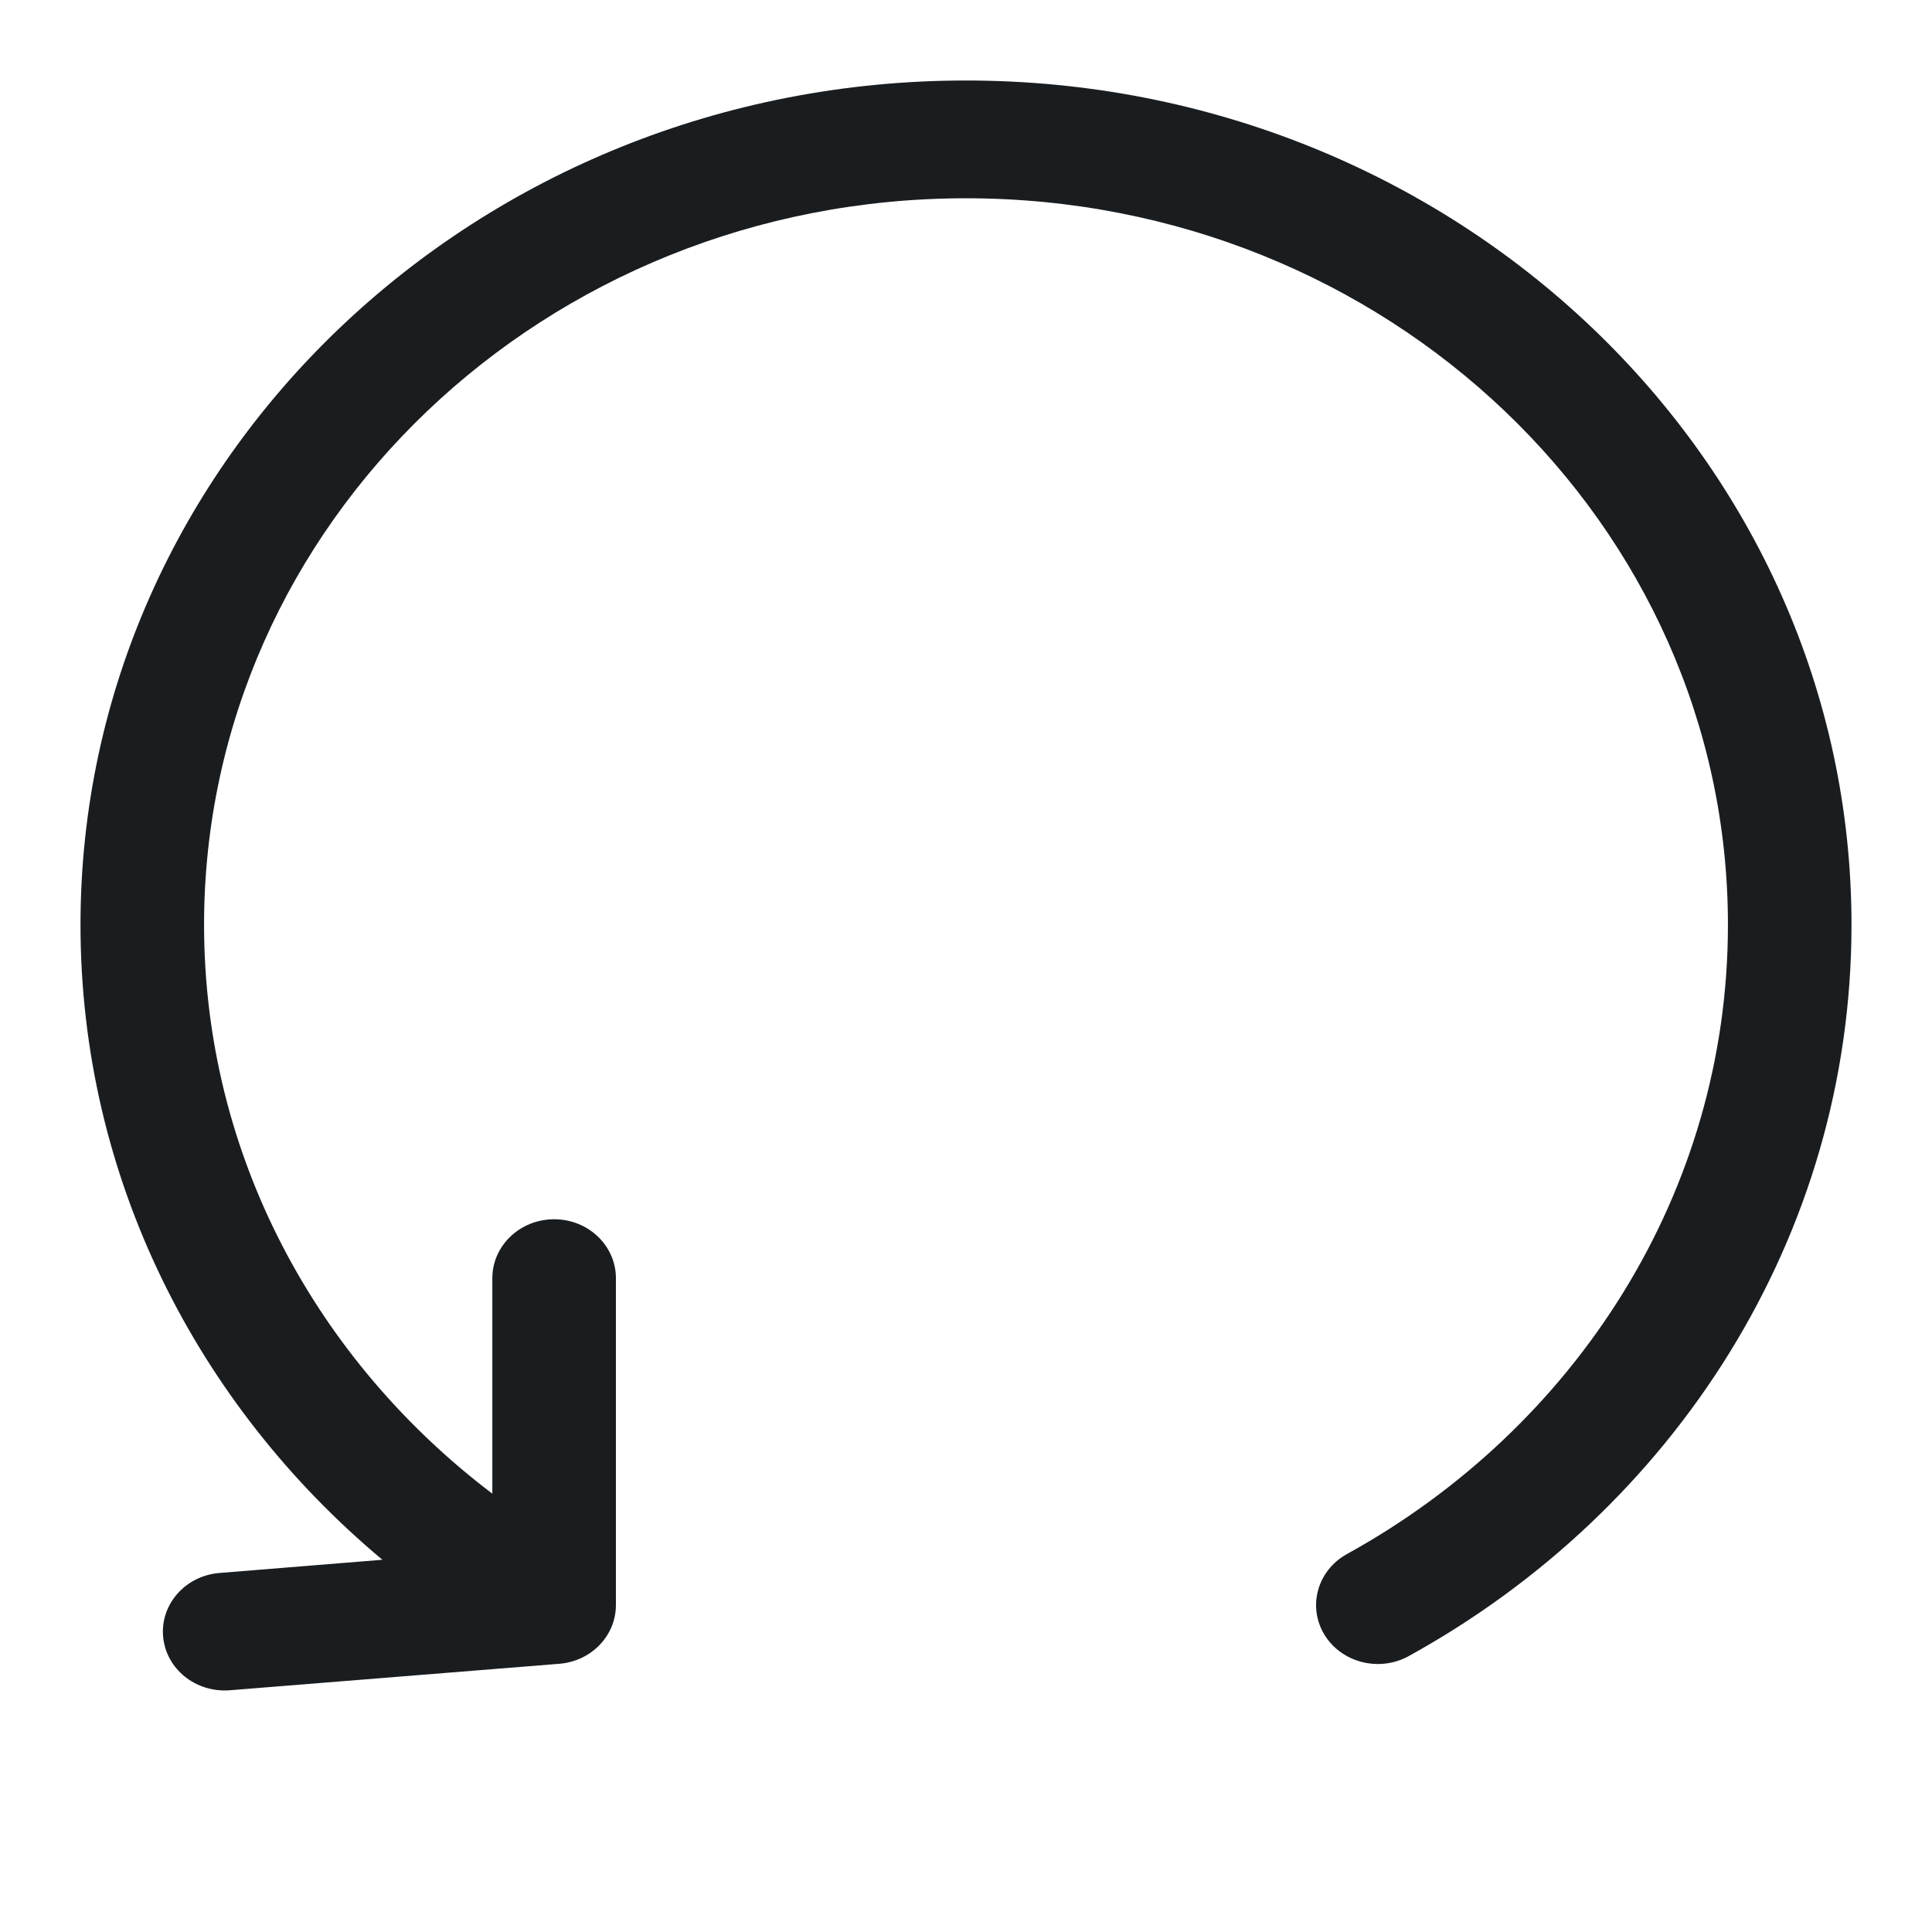
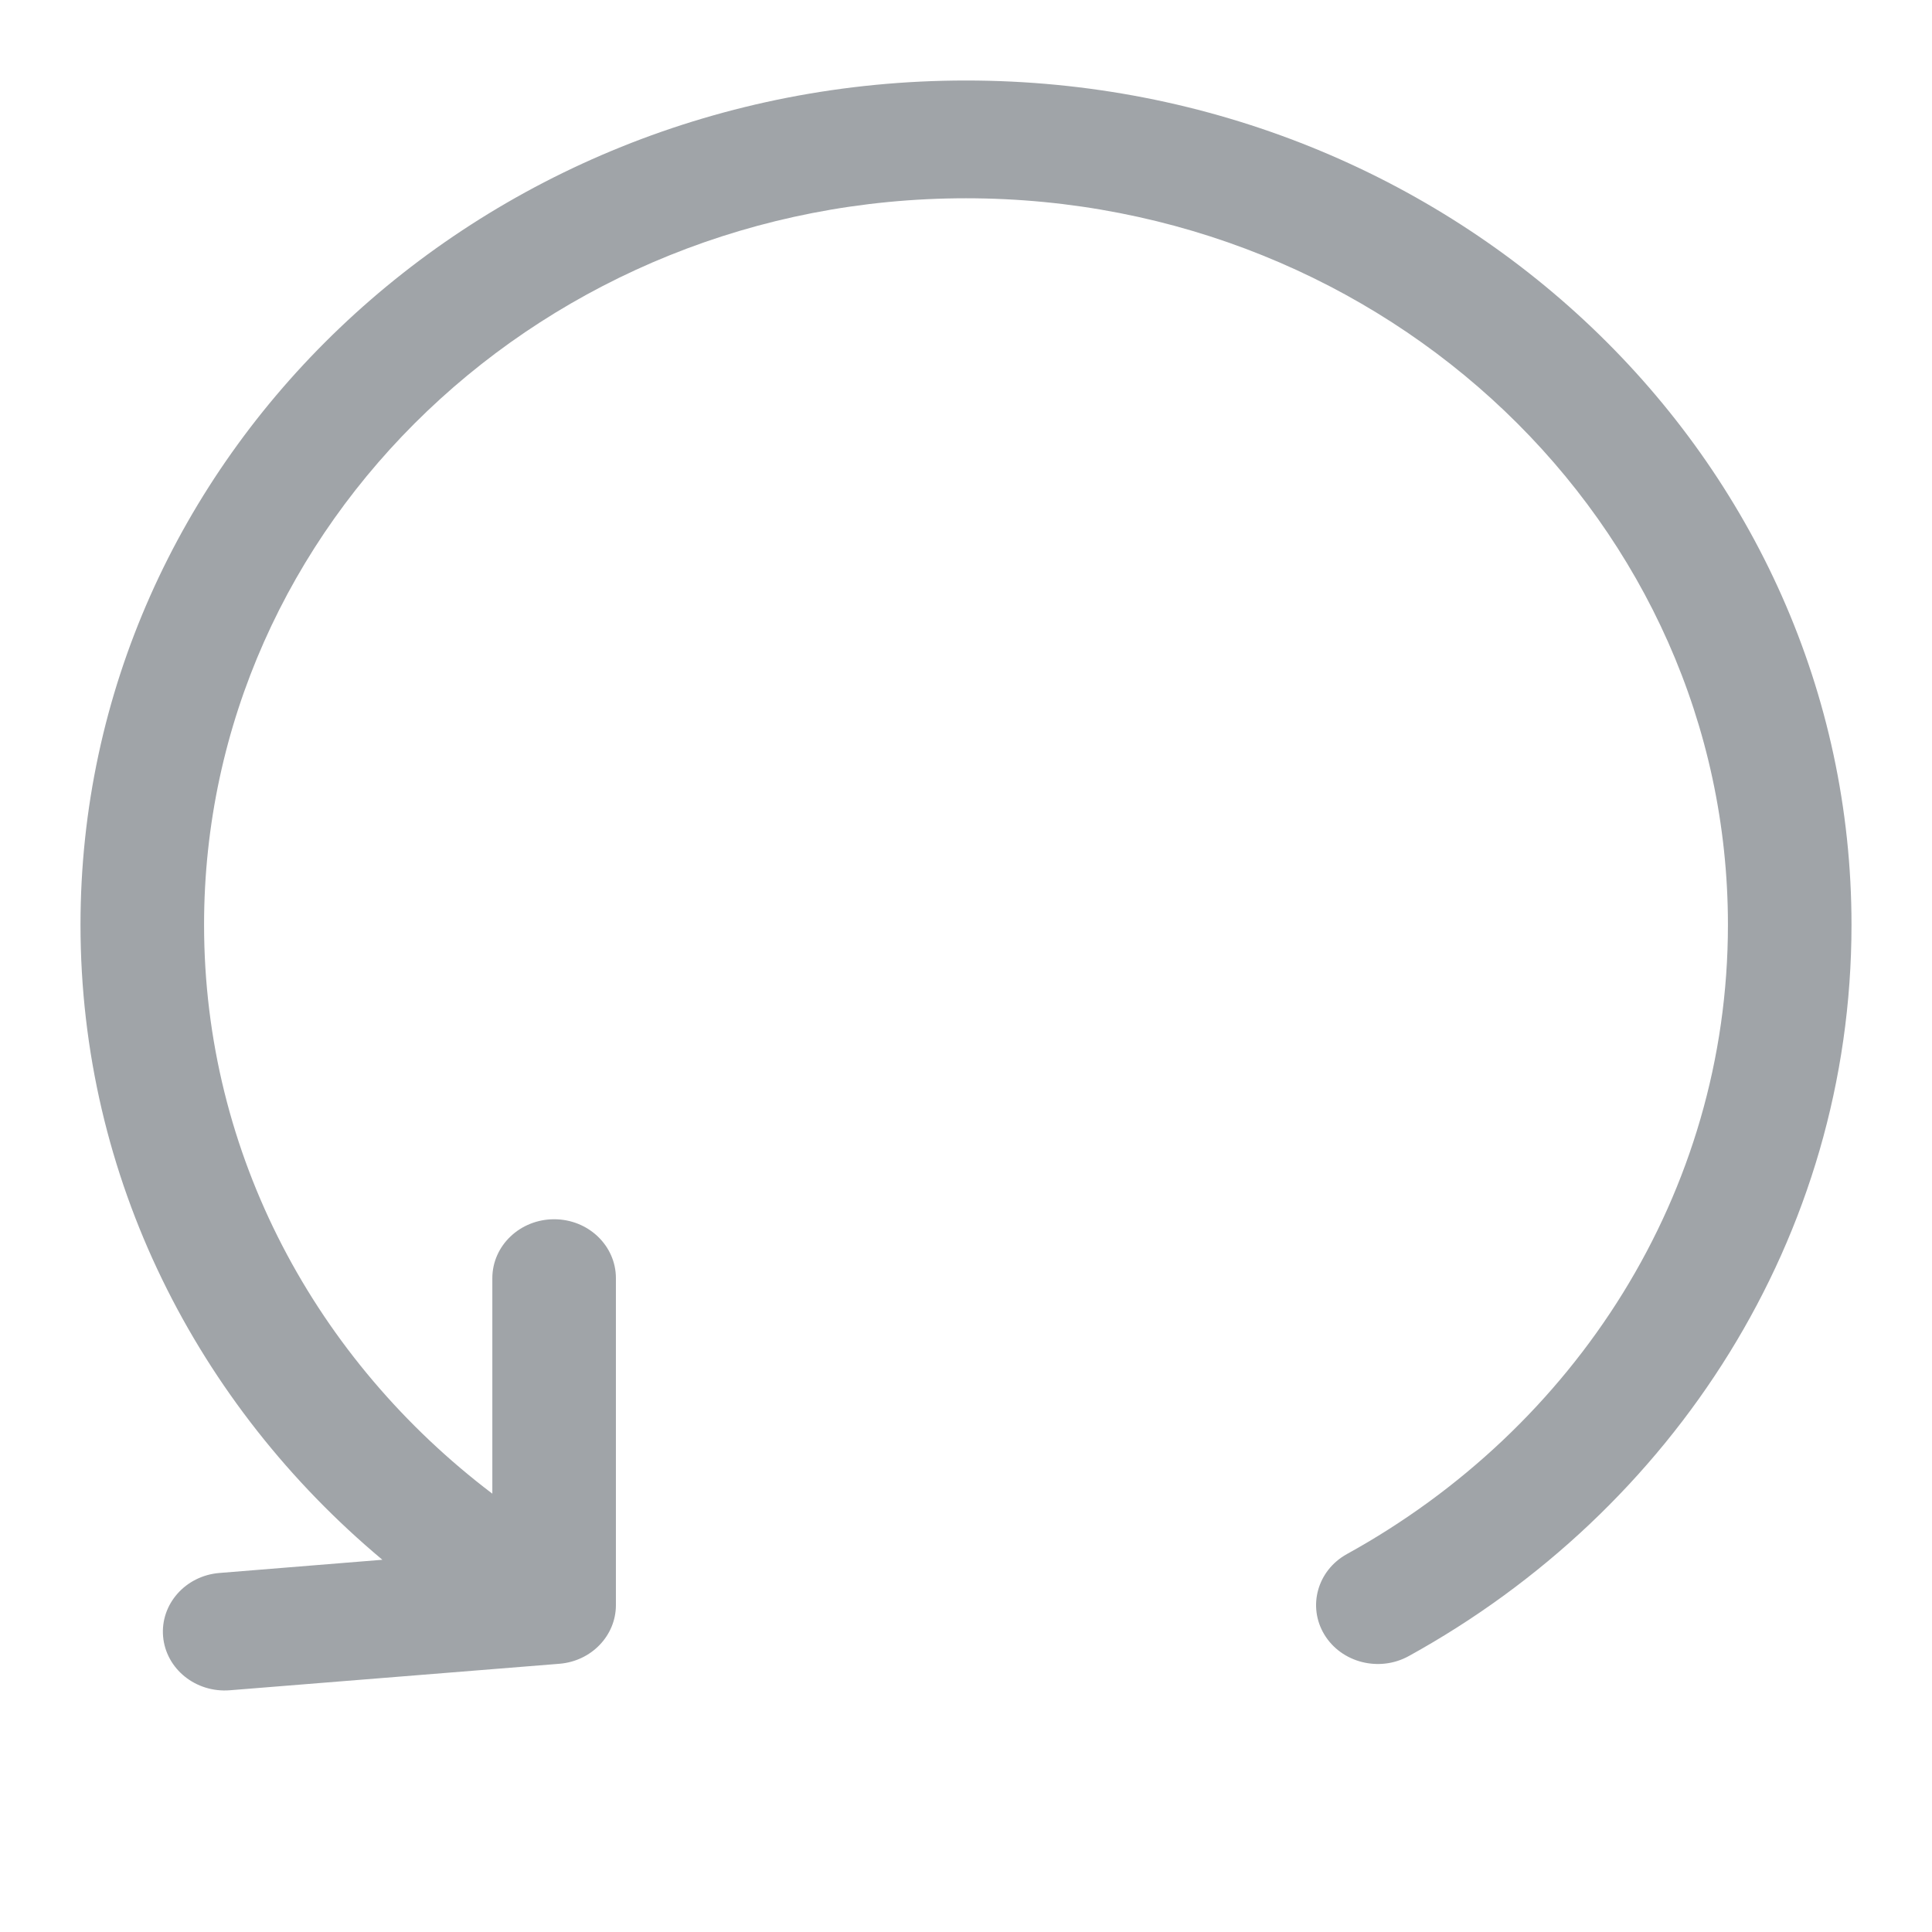
<svg xmlns="http://www.w3.org/2000/svg" width="24" height="24" viewBox="0 0 24 24" fill="none">
-   <path d="M21.465 11.488C21.465 6.504 17.227 2.463 12 2.463C6.773 2.463 2.535 6.504 2.535 11.488C2.535 14.351 3.934 16.901 6.116 18.555V15.878C6.116 15.474 6.46 15.146 6.884 15.146C7.308 15.146 7.651 15.474 7.651 15.878V19.939C7.651 20.319 7.346 20.636 6.949 20.668L2.856 20.997C2.433 21.031 2.062 20.733 2.026 20.33C1.991 19.928 2.304 19.574 2.726 19.54L4.75 19.376C2.452 17.454 1 14.633 1 11.488C1 5.696 5.925 1 12 1C18.075 1 23 5.696 23 11.488C23 15.371 20.787 18.76 17.501 20.572C17.134 20.775 16.664 20.655 16.452 20.306C16.24 19.956 16.365 19.508 16.732 19.305C19.563 17.744 21.465 14.827 21.465 11.488Z" fill="#1A1D20" />
+   <path d="M21.465 11.488C21.465 6.504 17.227 2.463 12 2.463C6.773 2.463 2.535 6.504 2.535 11.488C2.535 14.351 3.934 16.901 6.116 18.555V15.878C6.116 15.474 6.46 15.146 6.884 15.146C7.308 15.146 7.651 15.474 7.651 15.878V19.939C7.651 20.319 7.346 20.636 6.949 20.668L2.856 20.997C2.433 21.031 2.062 20.733 2.026 20.33C1.991 19.928 2.304 19.574 2.726 19.54L4.75 19.376C2.452 17.454 1 14.633 1 11.488C1 5.696 5.925 1 12 1C18.075 1 23 5.696 23 11.488C23 15.371 20.787 18.76 17.501 20.572C17.134 20.775 16.664 20.655 16.452 20.306C16.24 19.956 16.365 19.508 16.732 19.305C19.563 17.744 21.465 14.827 21.465 11.488Z" fill="#A0A4A8" />
</svg>
